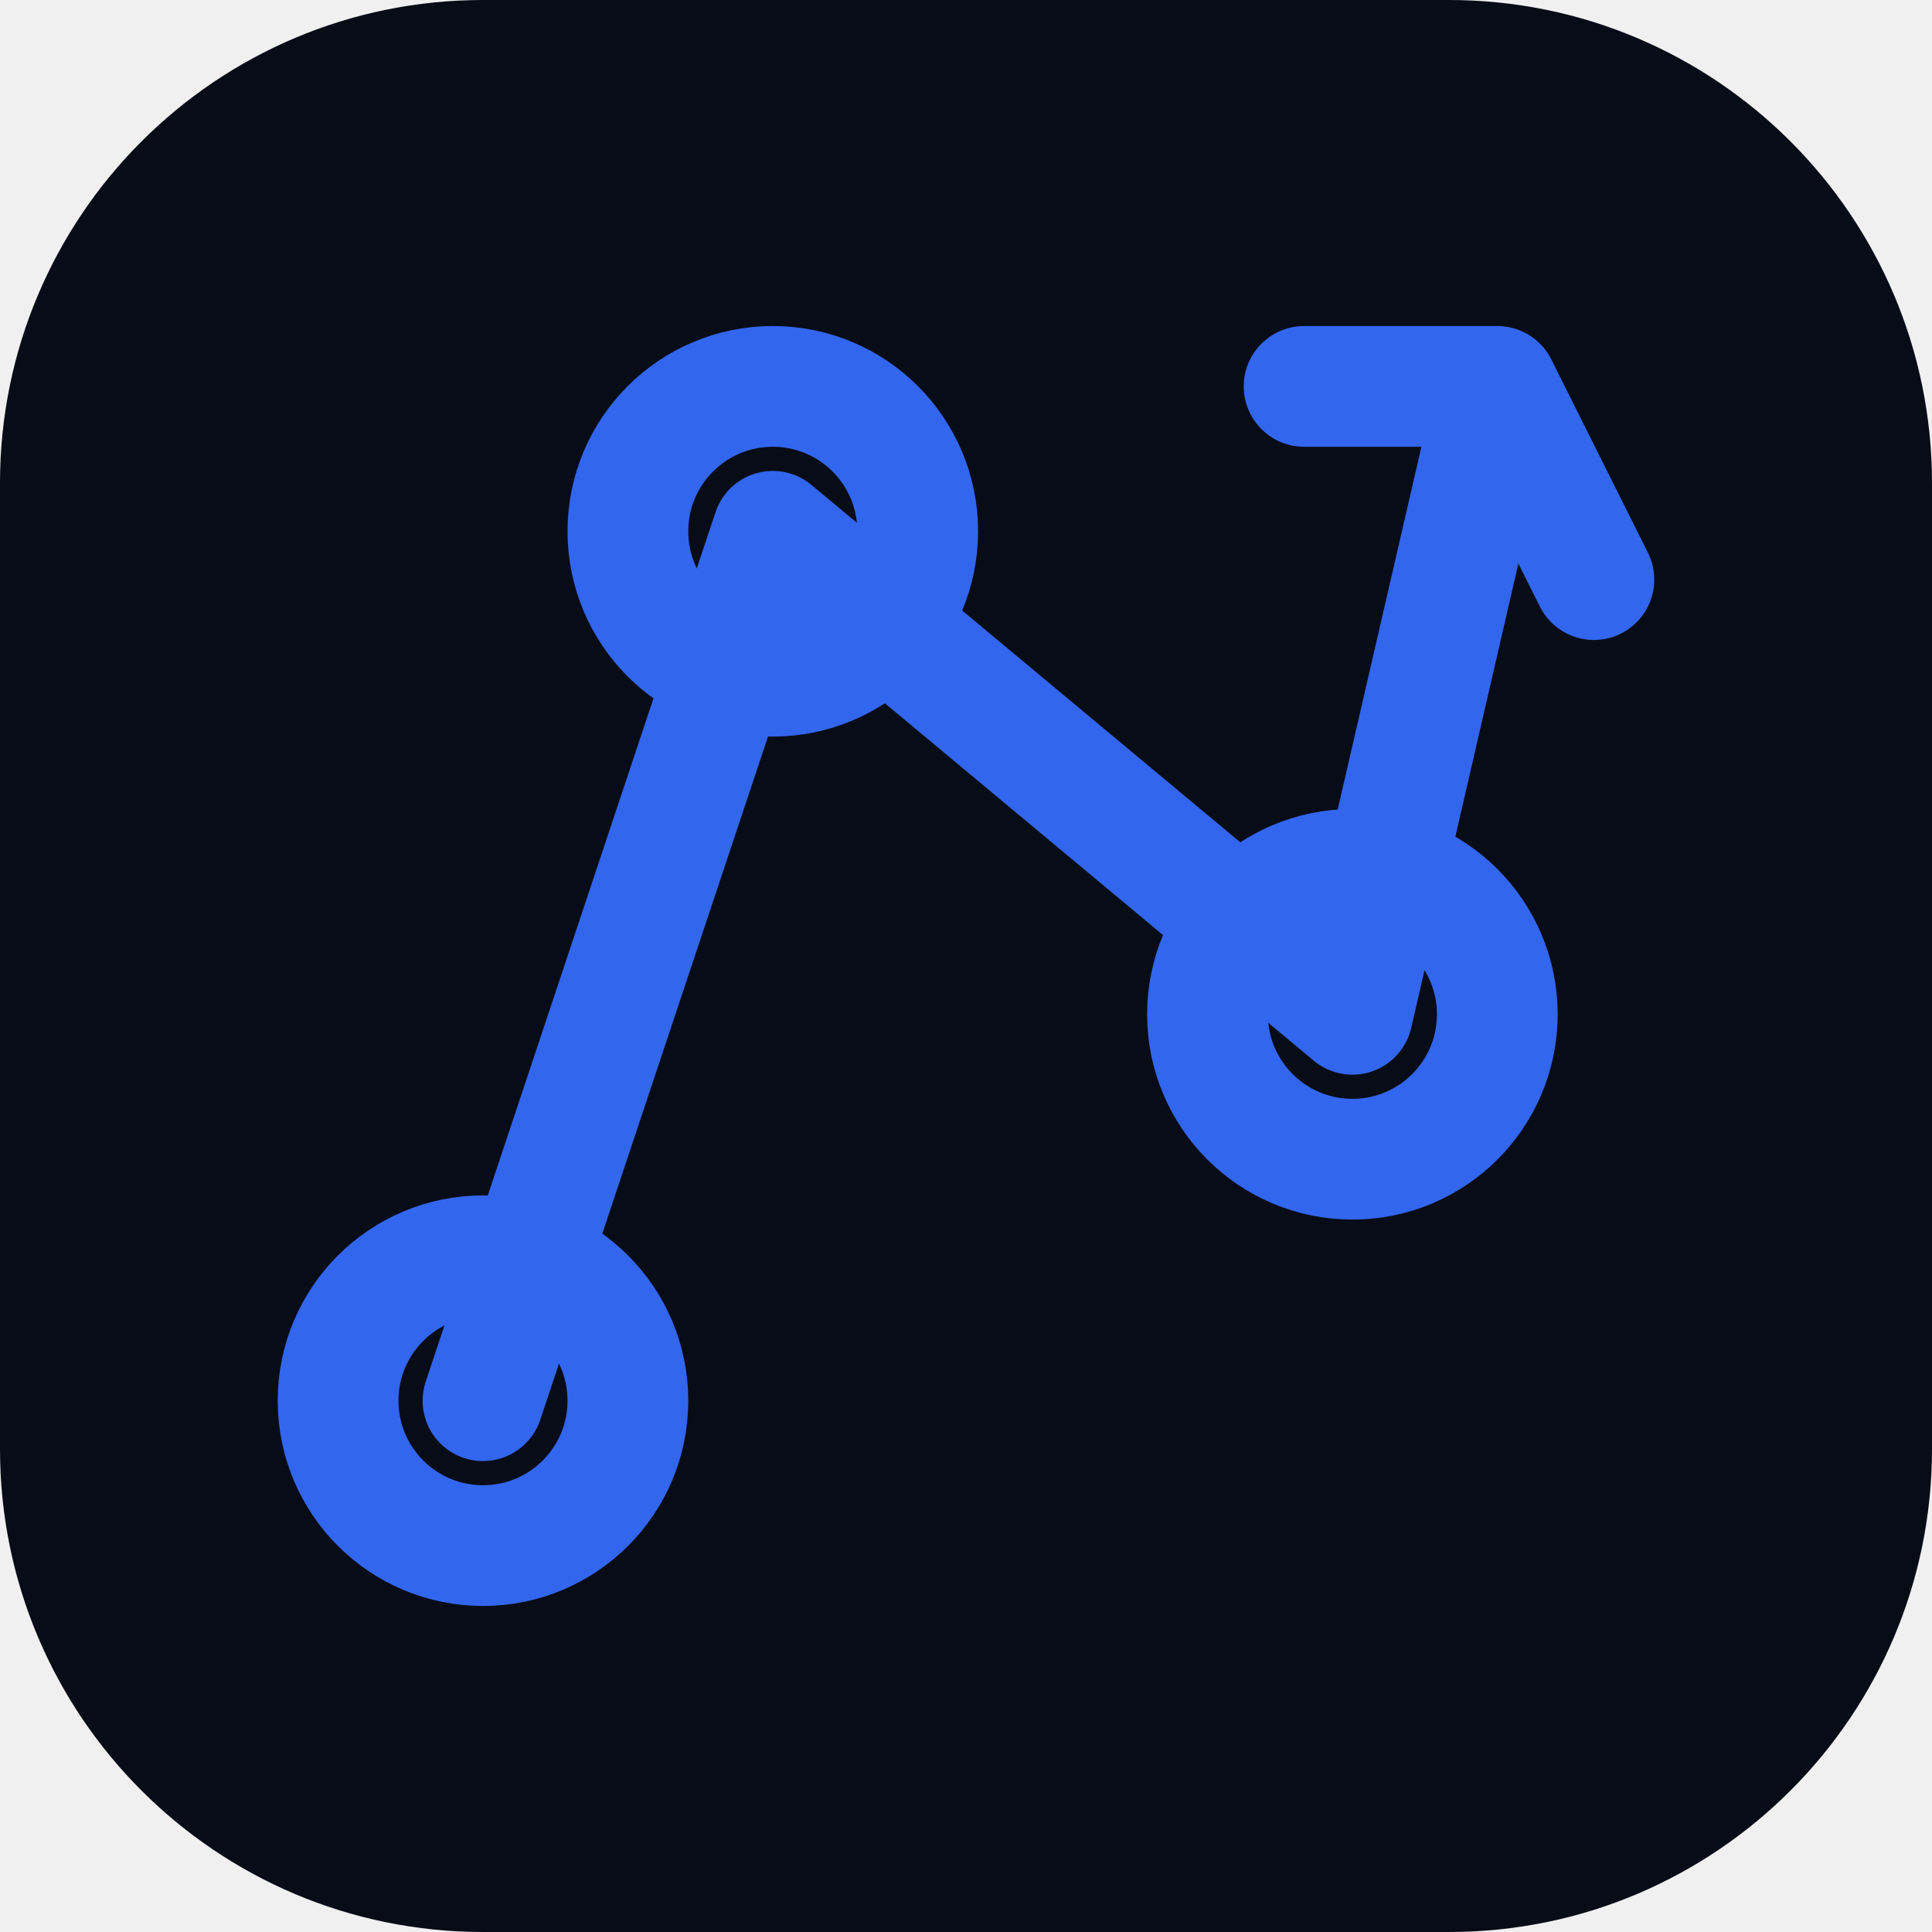
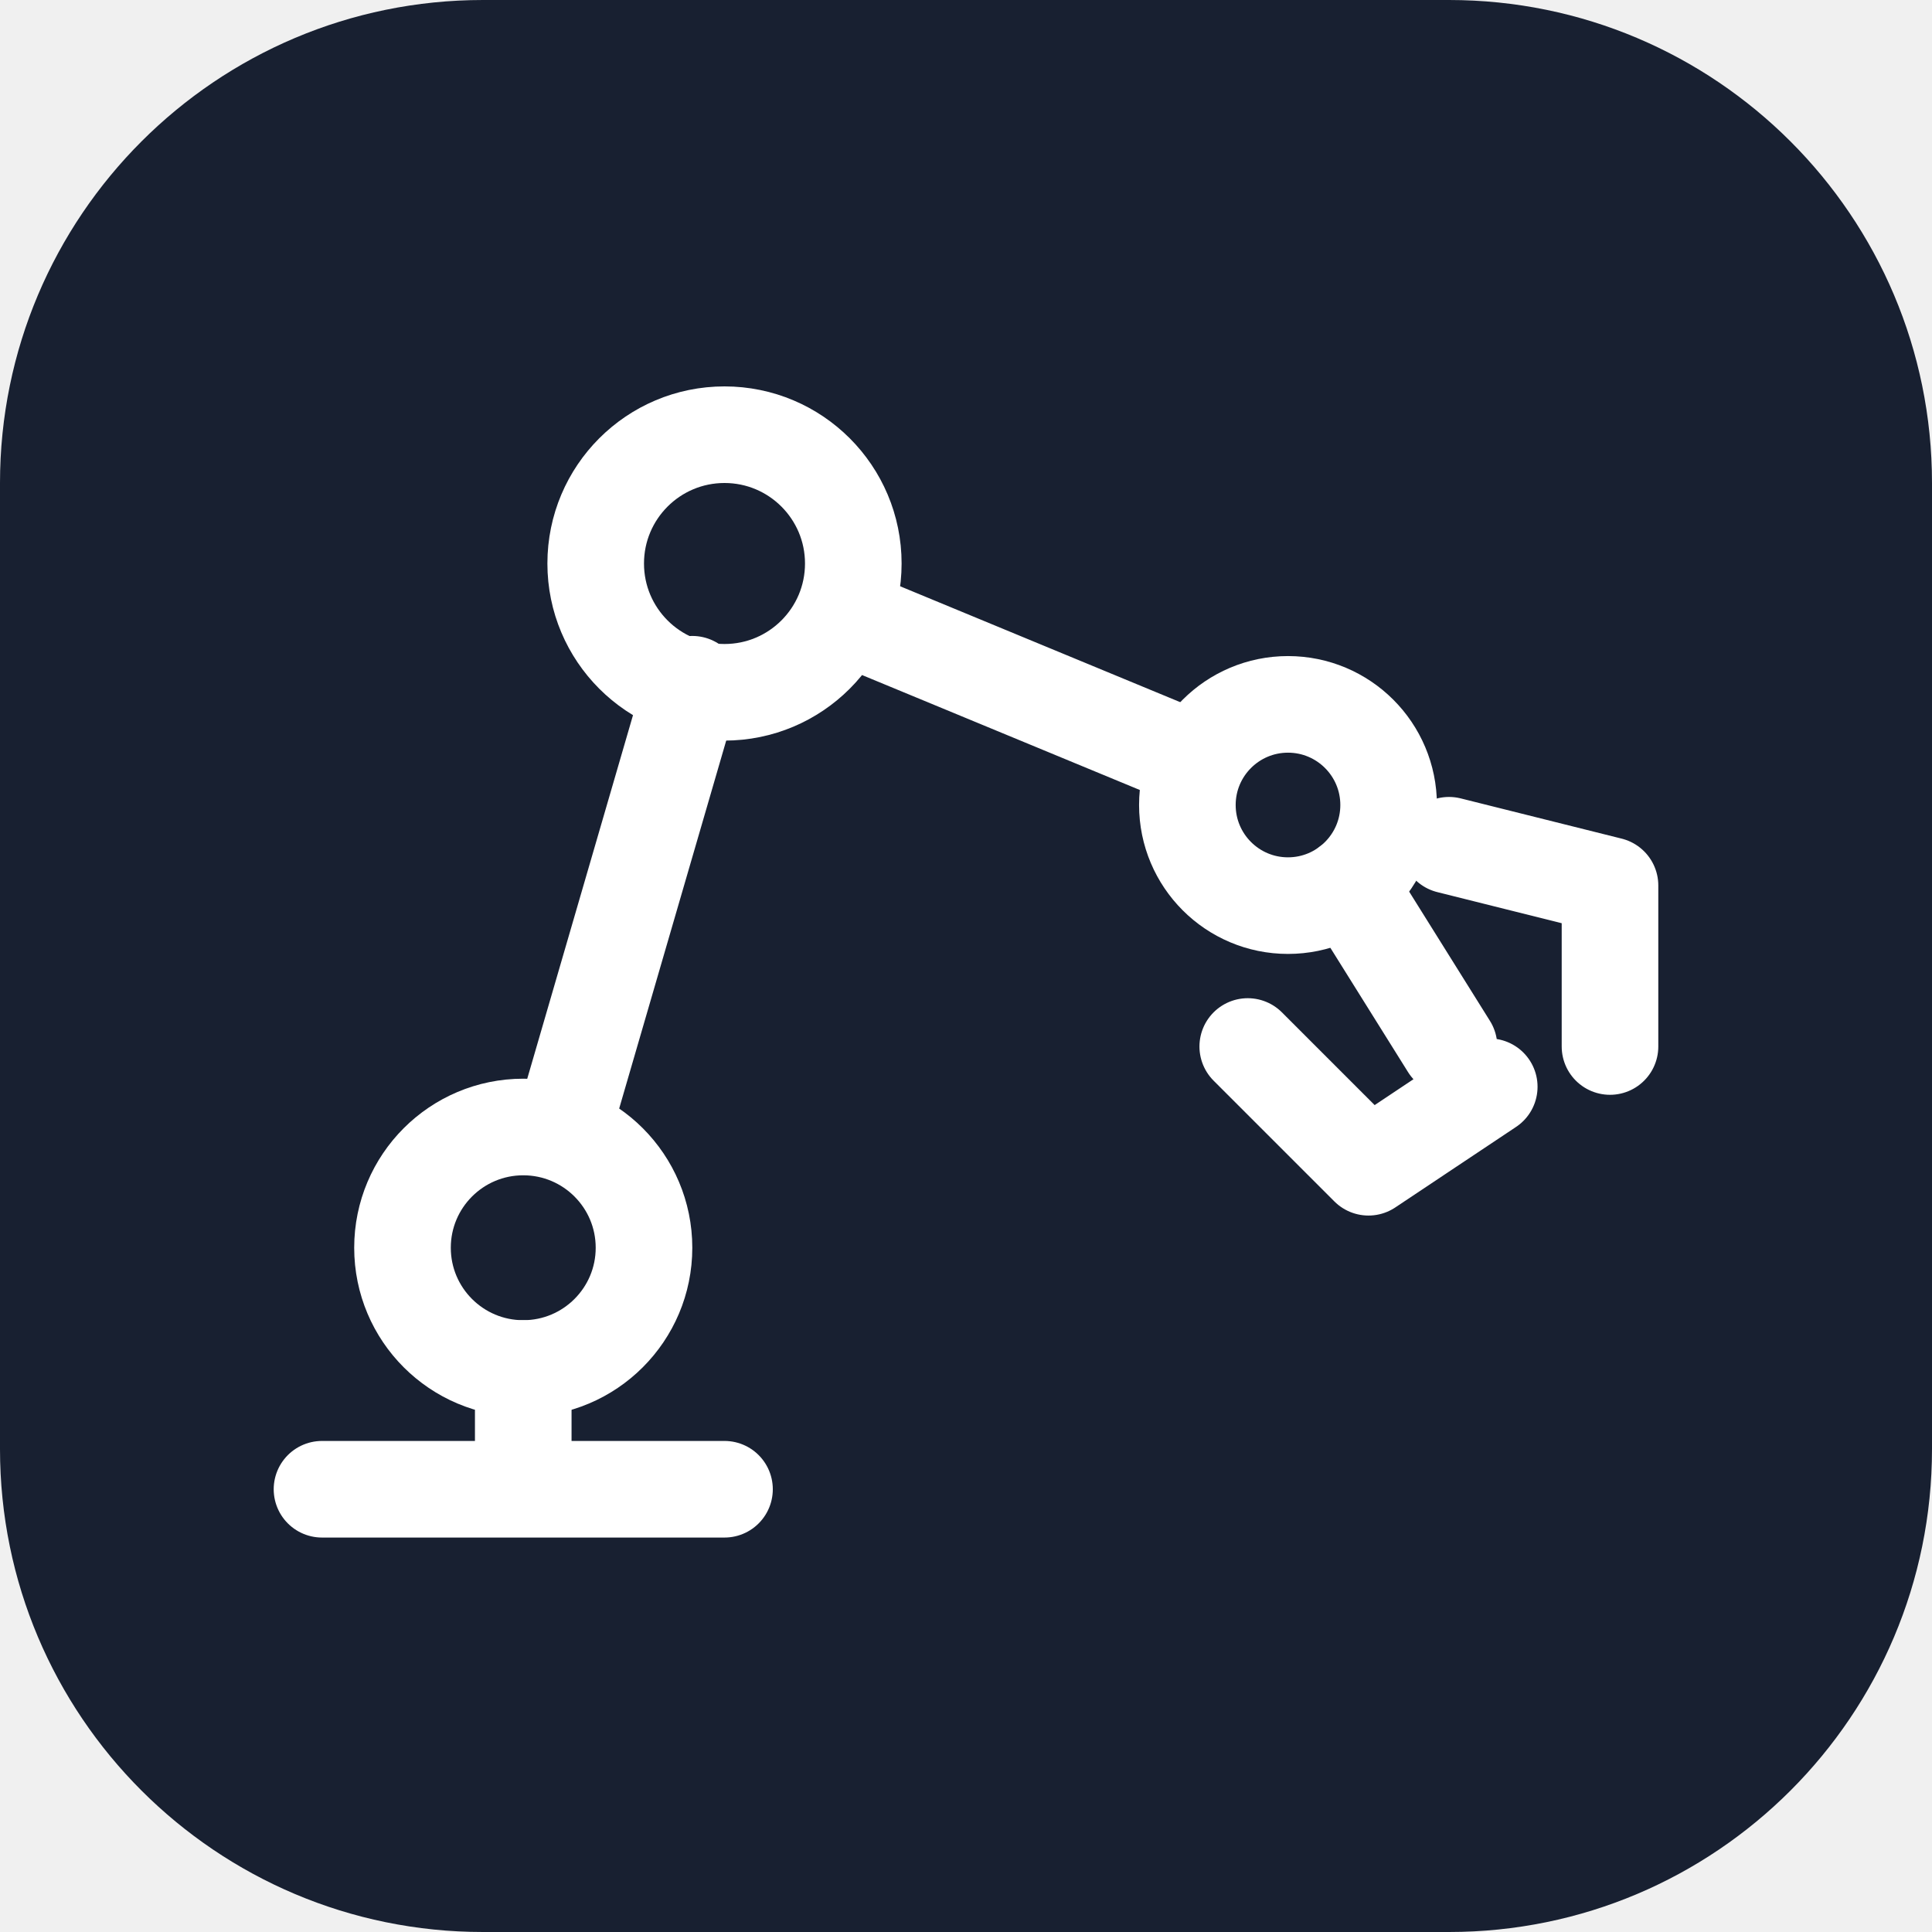
- <svg xmlns="http://www.w3.org/2000/svg" viewBox="0 0 40 40">
-   <rect width="40" height="40" rx="10" fill="#080c17" />
-   <g fill="none" stroke="#3366ee" stroke-width="2.5" stroke-linecap="round" stroke-linejoin="round">
-     <path d="m10 29 6-18 12 10 3-13m-4 0h4l2 4" />
-     <circle cx="10" cy="29" r="3" />
-     <circle cx="16" cy="11" r="3" />
-     <circle cx="28" cy="21" r="3" />
+ <svg xmlns="http://www.w3.org/2000/svg" viewBox="0 0 48 48">
+   <rect width="48" height="48" rx="12" fill="#182031" />
+   <g transform="translate(4 4)" fill="none" stroke="#fff" stroke-width="2.4" stroke-linecap="round" stroke-linejoin="round">
+     <path d="m10 24 3.2-11M17 11.3l8.7 3.6M9 30v3M4 33h10M29.5 18l2.5 4m-5 0 3 3 3-2m-1-6 4 1v4" />
+     <circle cx="9" cy="27" r="3" />
+     <circle cx="14" cy="10" r="3.2" />
+     <circle cx="28" cy="16" r="2.5" />
  </g>
</svg>
